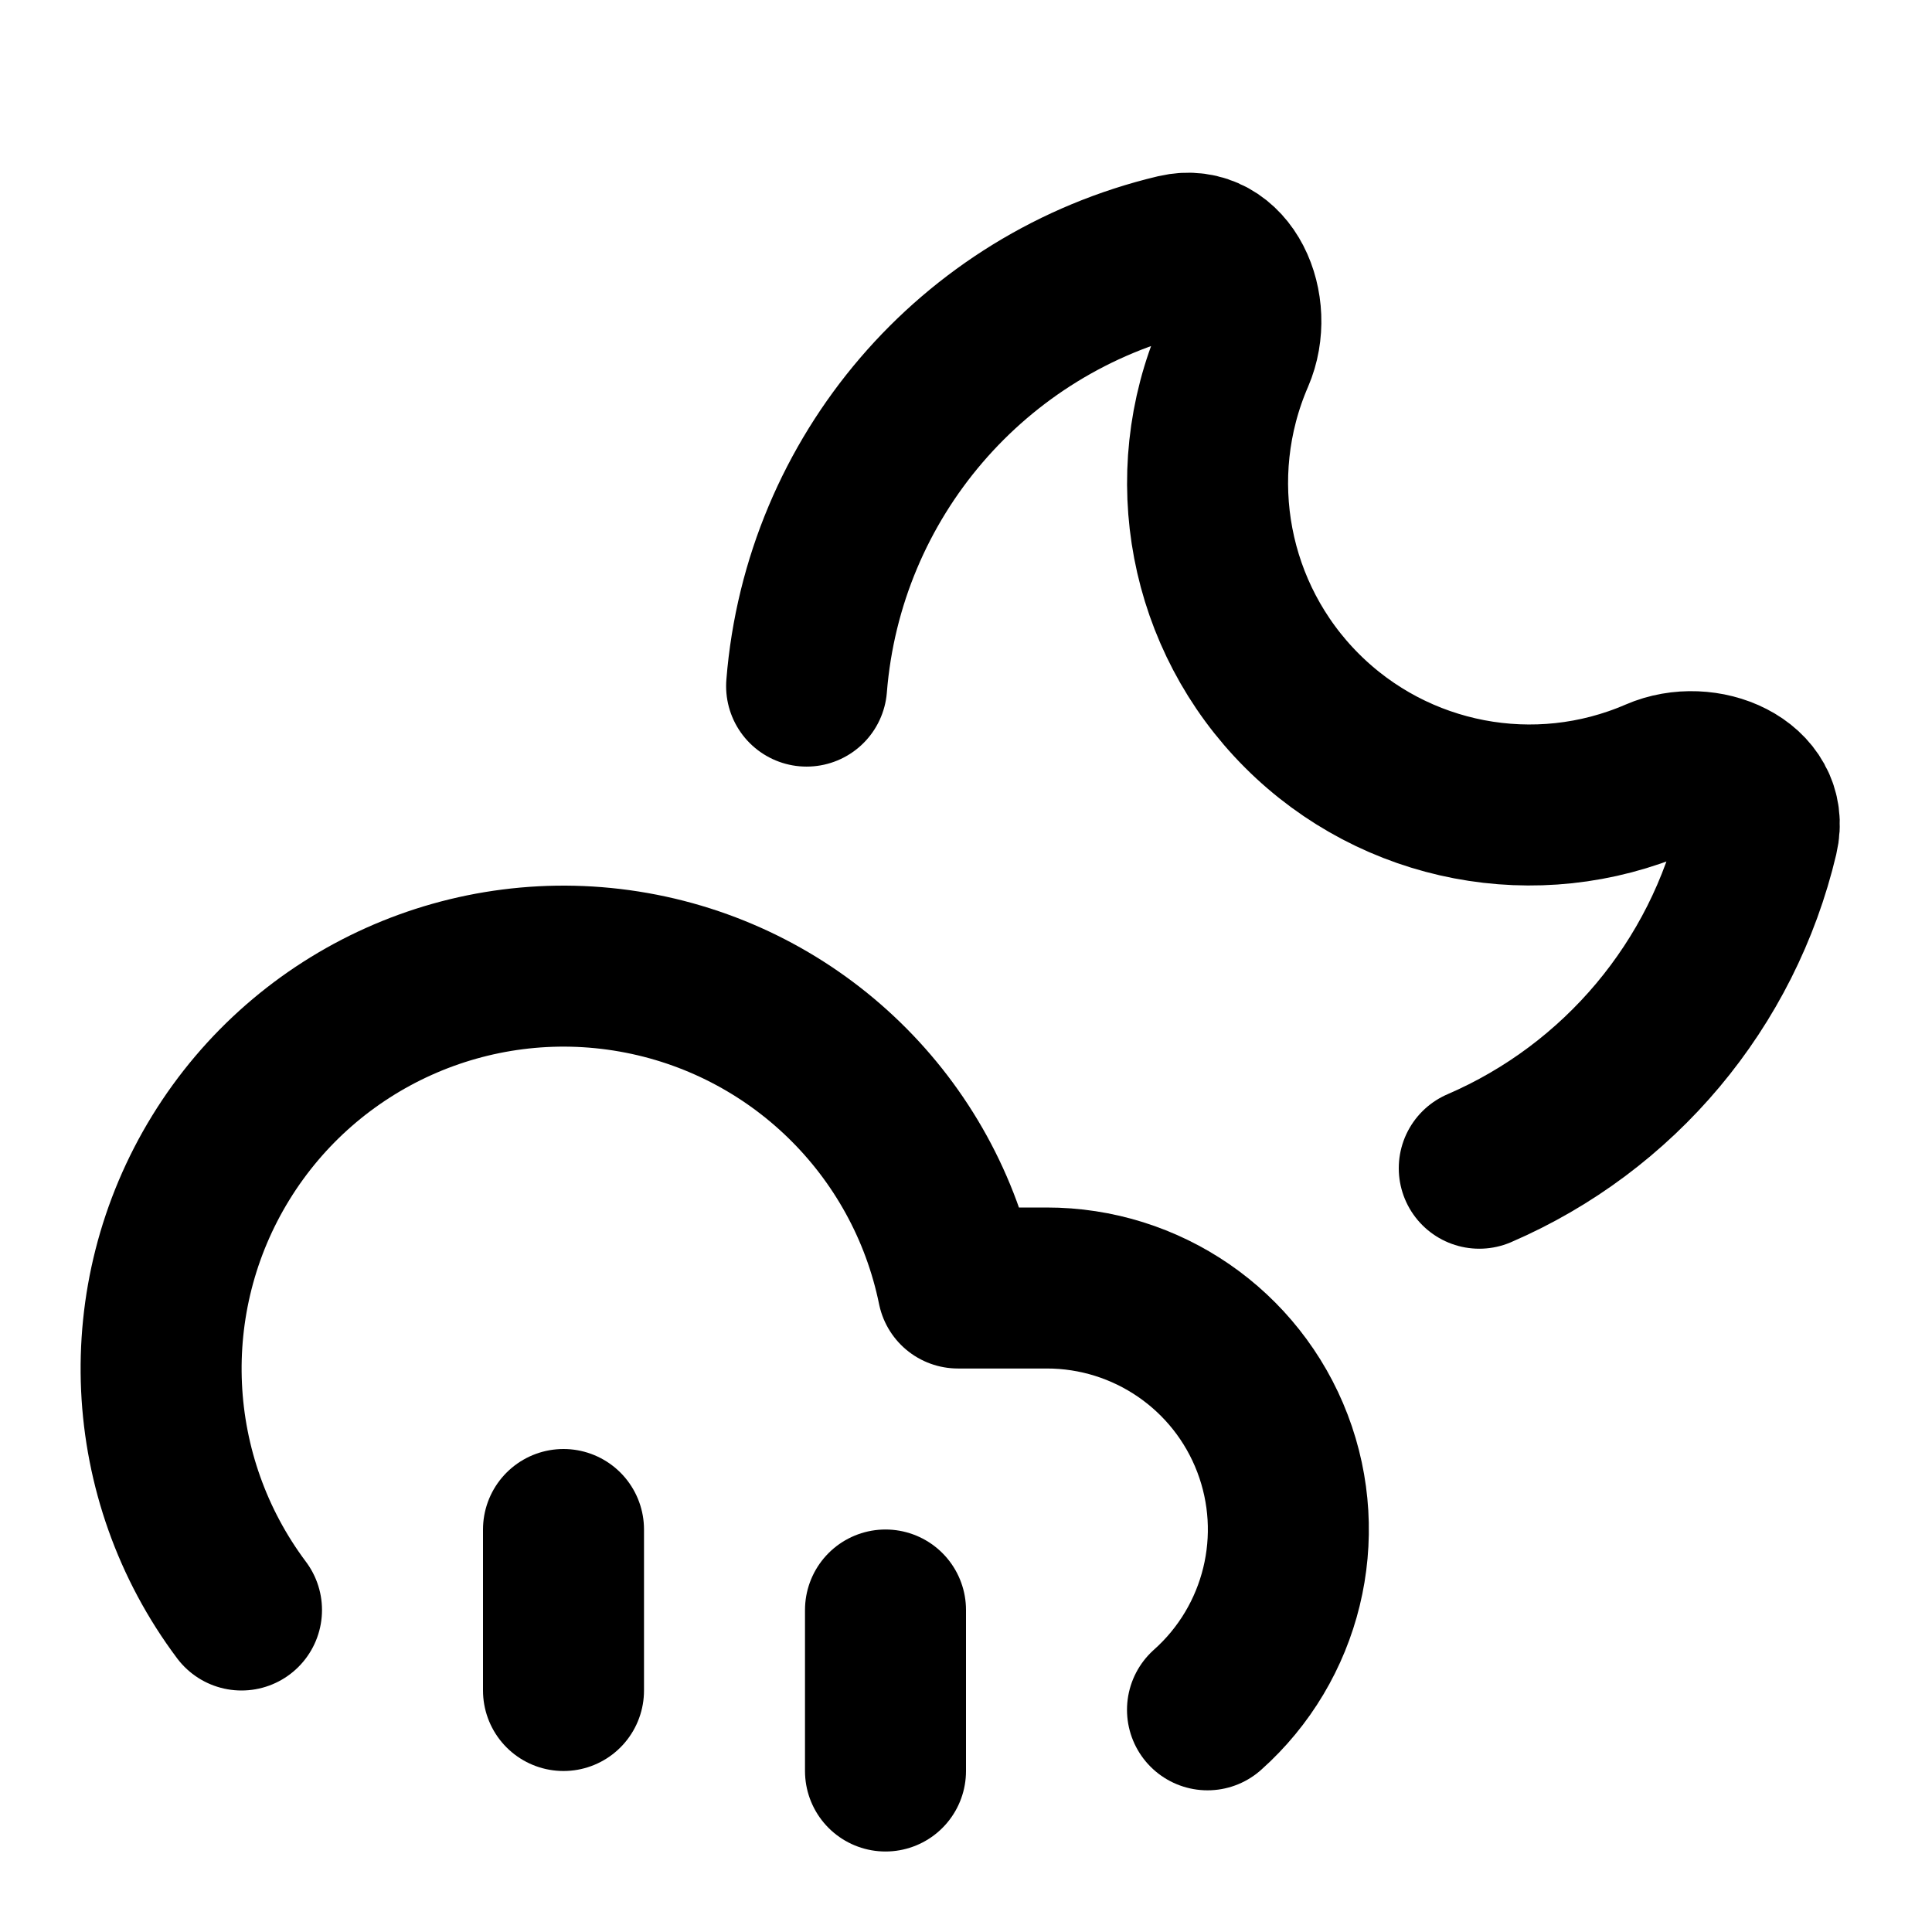
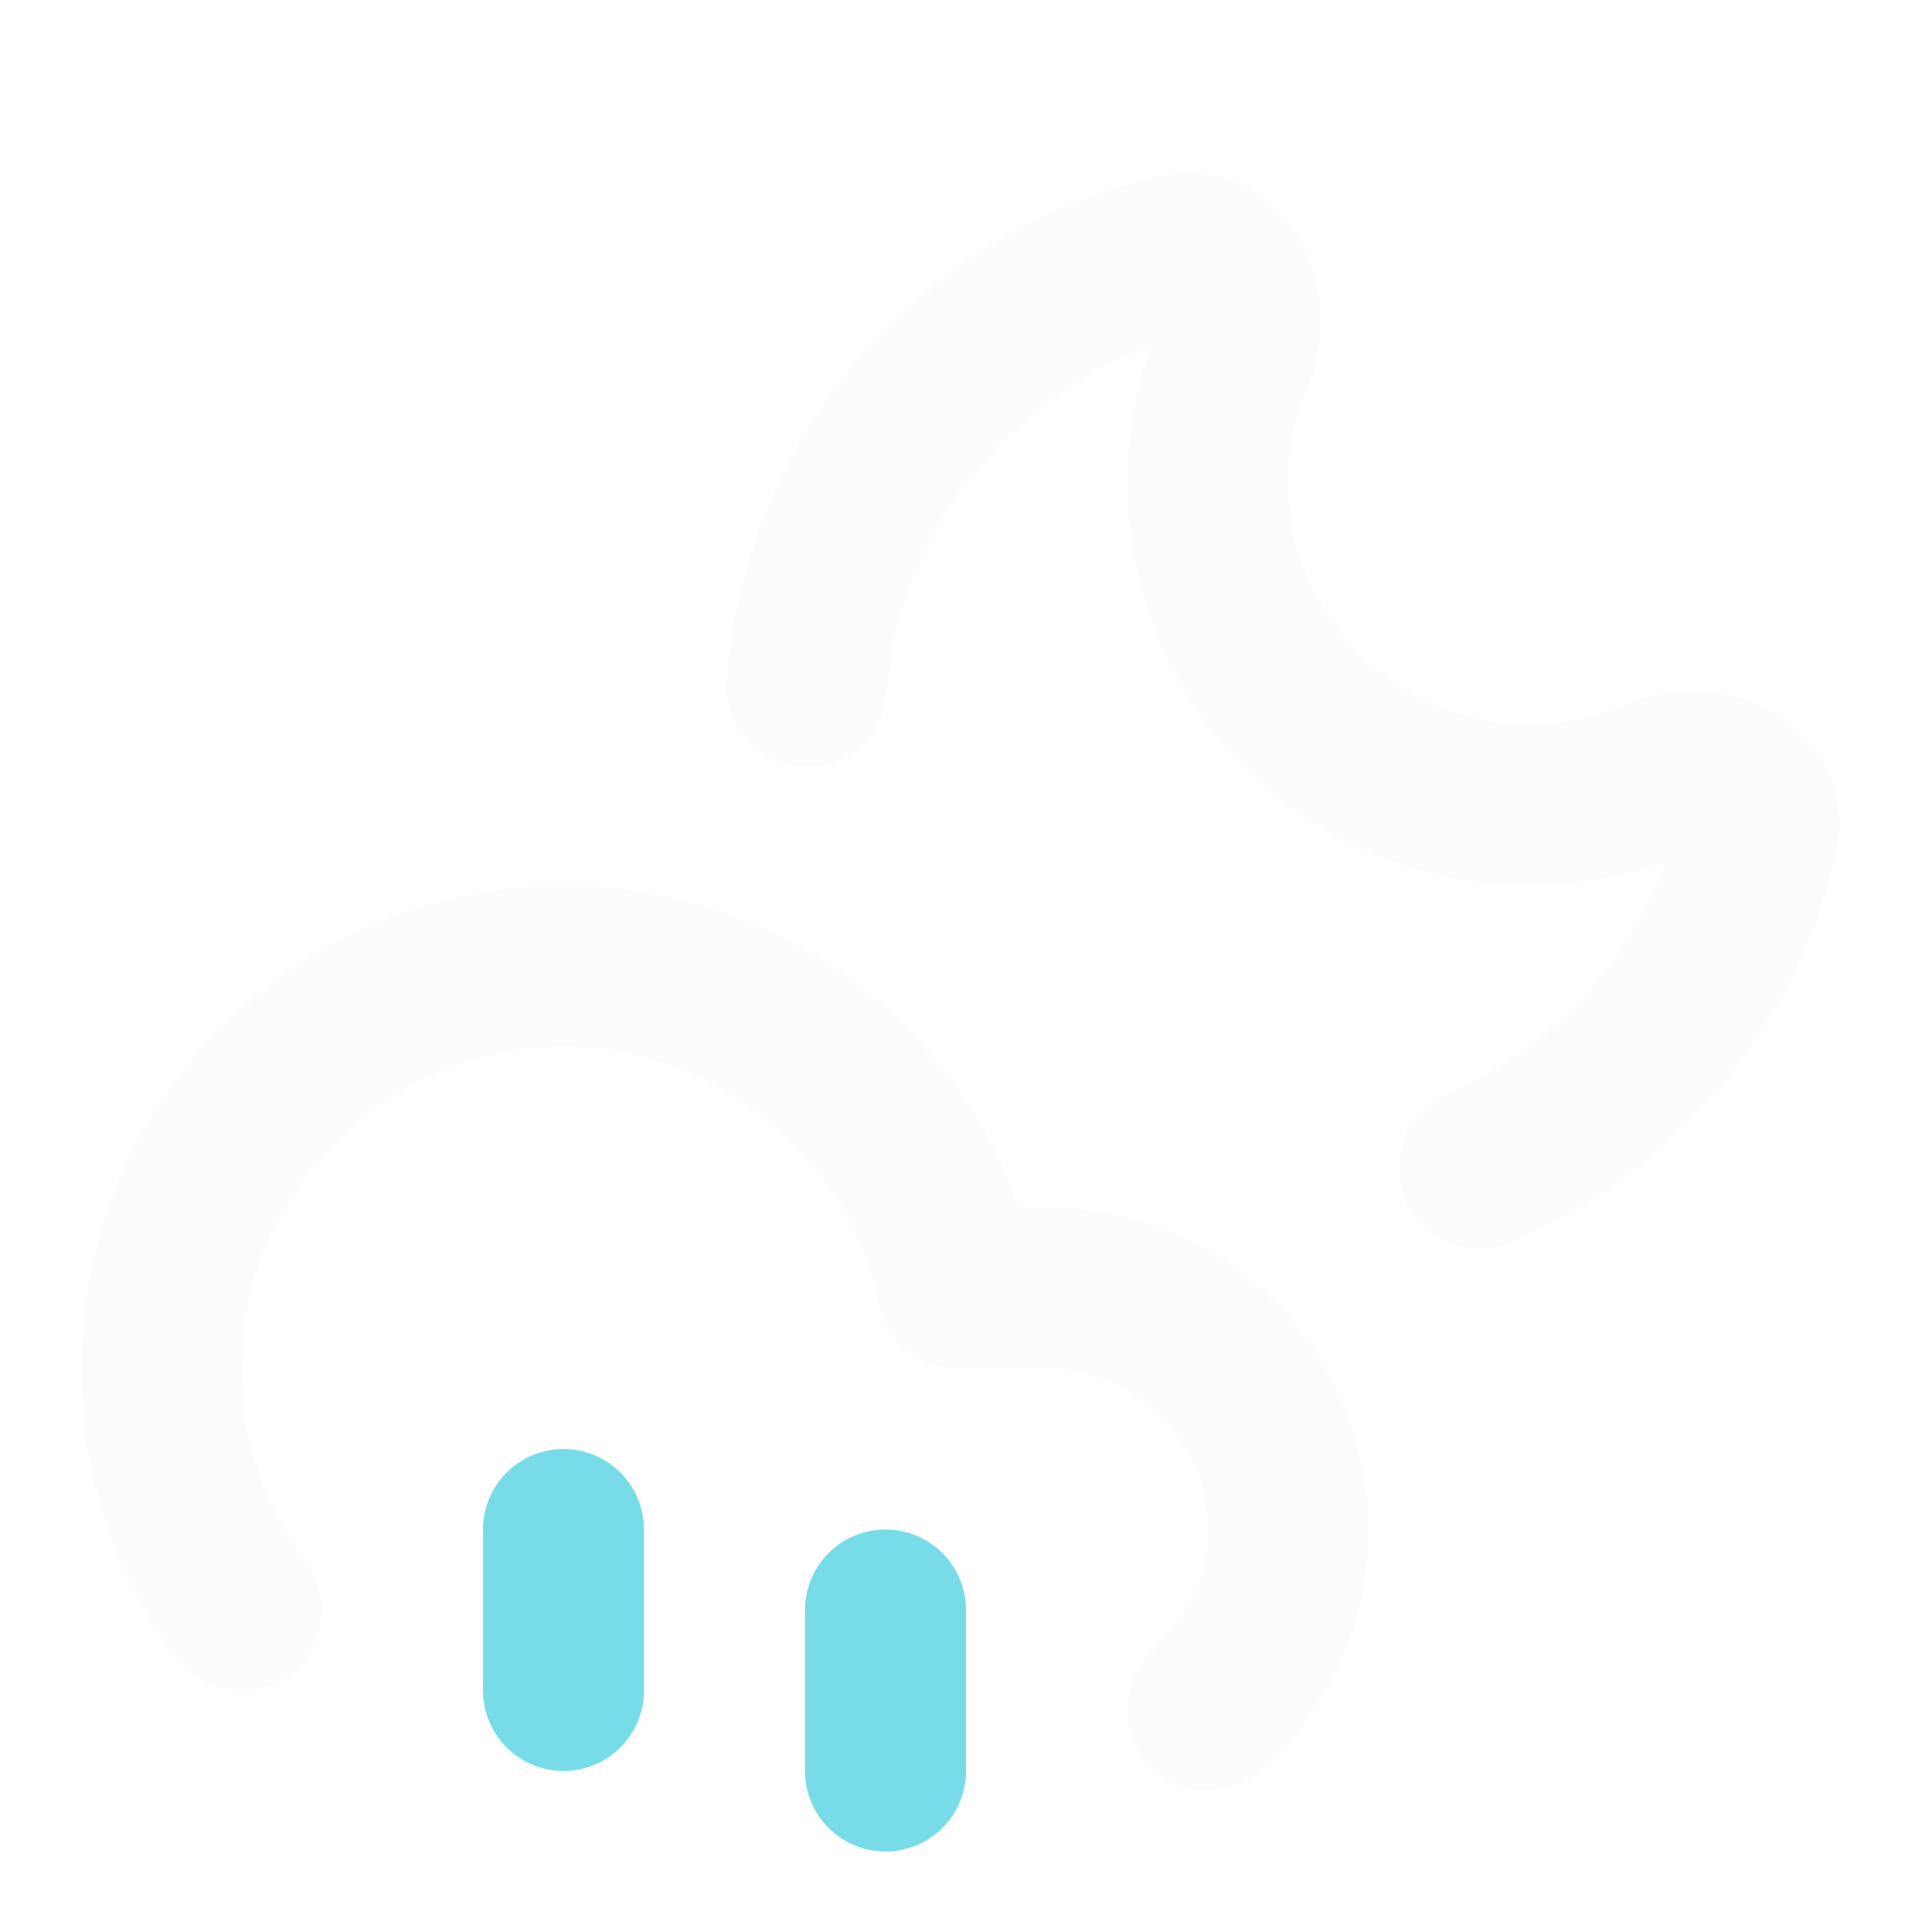
- <svg xmlns="http://www.w3.org/2000/svg" class="lucide lucide-cloud-moon-rain" width="24" height="24" viewBox="0 0 24 24" fill="none" stroke="currentColor" stroke-width="2" stroke-linecap="round" stroke-linejoin="round">
-   <path d="M11 20v2" />
+ <svg xmlns="http://www.w3.org/2000/svg" class="lucide lucide-cloud-moon-rain" width="24" height="24" viewBox="0 0 24 24" fill="none" stroke="#fcfcfa" stroke-width="2" stroke-linecap="round" stroke-linejoin="round">
+   <path d="M11 20v2" stroke="#78dce8" />
  <path d="M18.376 14.512a6 6 0 0 0 3.461-4.127c.148-.625-.659-.97-1.248-.714a4 4 0 0 1-5.259-5.26c.255-.589-.09-1.395-.716-1.248a6 6 0 0 0-4.594 5.36" />
  <path d="M3 20a5 5 0 1 1 8.9-4H13a3 3 0 0 1 2 5.24" />
-   <path d="M7 19v2" />
+   <path d="M7 19v2" stroke="#78dce8" />
</svg>
